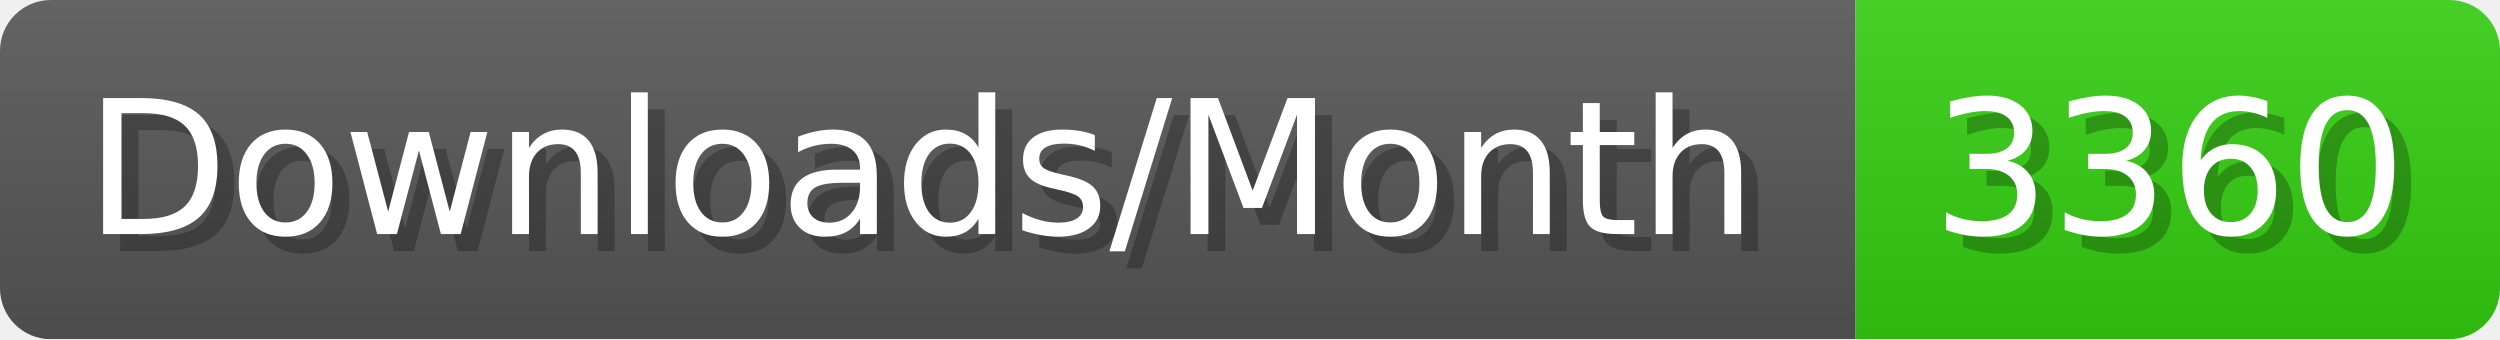
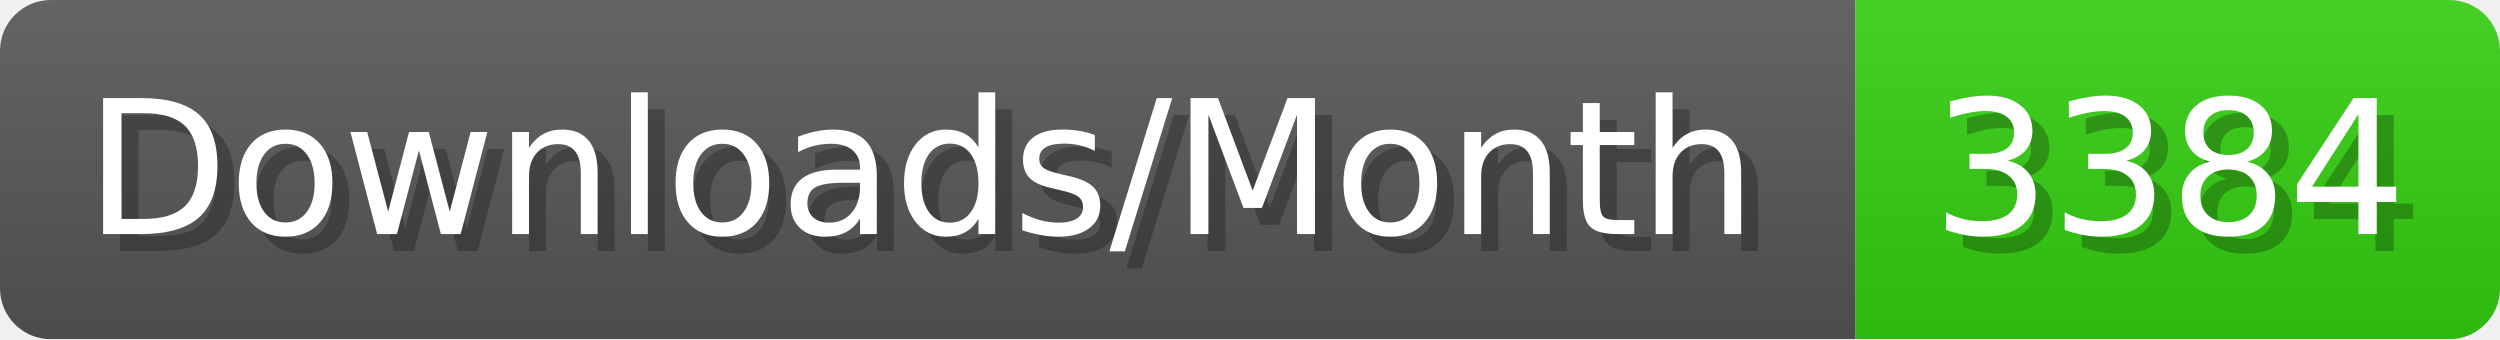
- <svg xmlns="http://www.w3.org/2000/svg" width="147.4" height="20" viewBox="0 0 1474 200" role="img" aria-label="Downloads/Month: 3360">
+ <svg xmlns="http://www.w3.org/2000/svg" width="147.4" height="20" viewBox="0 0 1474 200" role="img" aria-label="Downloads/Month: 3384">
  <linearGradient id="YlXUI" x2="0" y2="100%">
    <stop offset="0" stop-opacity=".1" stop-color="#EEE" />
    <stop offset="1" stop-opacity=".1" />
  </linearGradient>
  <mask id="JHhop">
    <rect width="1474" height="200" rx="30" fill="#FFF" />
  </mask>
  <g mask="url(#JHhop)">
    <rect width="1094" height="200" fill="#555" />
    <rect width="380" height="200" fill="#3C1" x="1094" />
    <rect width="1474" height="200" fill="url(#YlXUI)" />
  </g>
  <g aria-hidden="true" fill="#fff" text-anchor="start" font-family="Verdana,DejaVu Sans,sans-serif" font-size="110">
    <text x="60" y="148" textLength="994" fill="#000" opacity="0.25">Downloads/Month</text>
    <text x="50" y="138" textLength="994">Downloads/Month</text>
-     <text x="1149" y="148" textLength="280" fill="#000" opacity="0.25">3360</text>
-     <text x="1139" y="138" textLength="280">3360</text>
+     <text x="1149" y="148" textLength="280" fill="#000" opacity="0.25">3384</text>
+     <text x="1139" y="138" textLength="280">3384</text>
  </g>
</svg>
